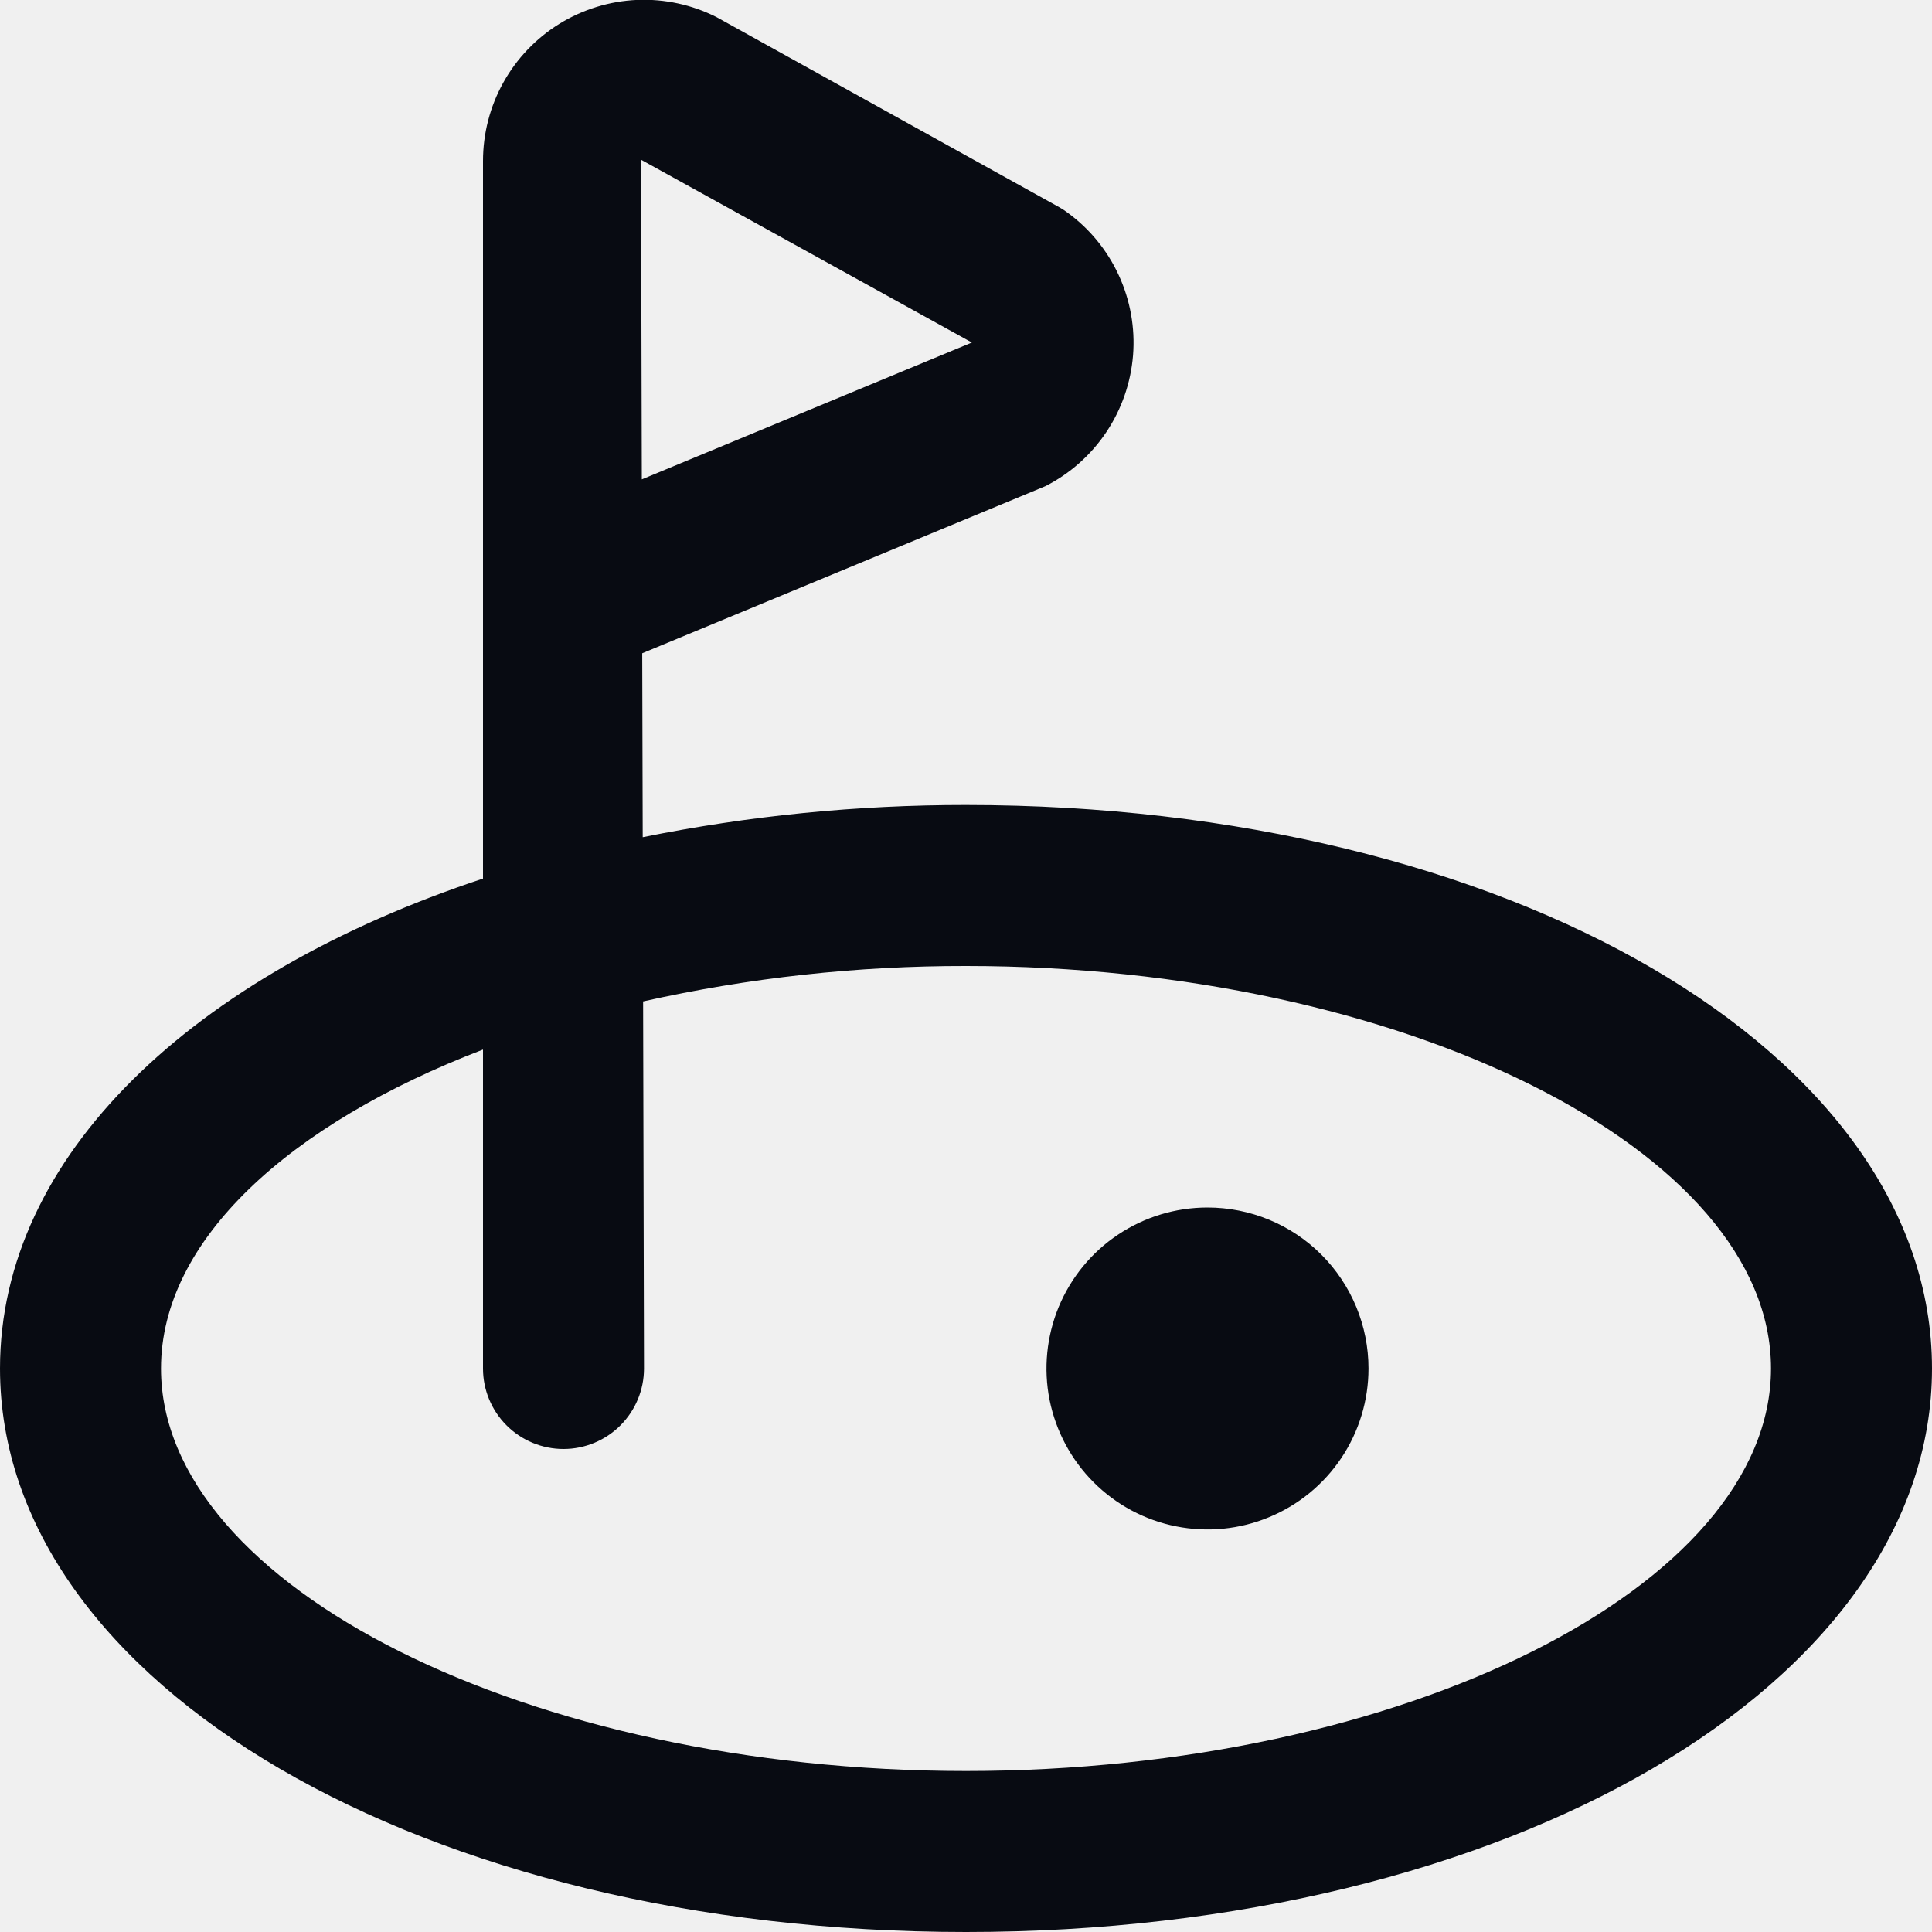
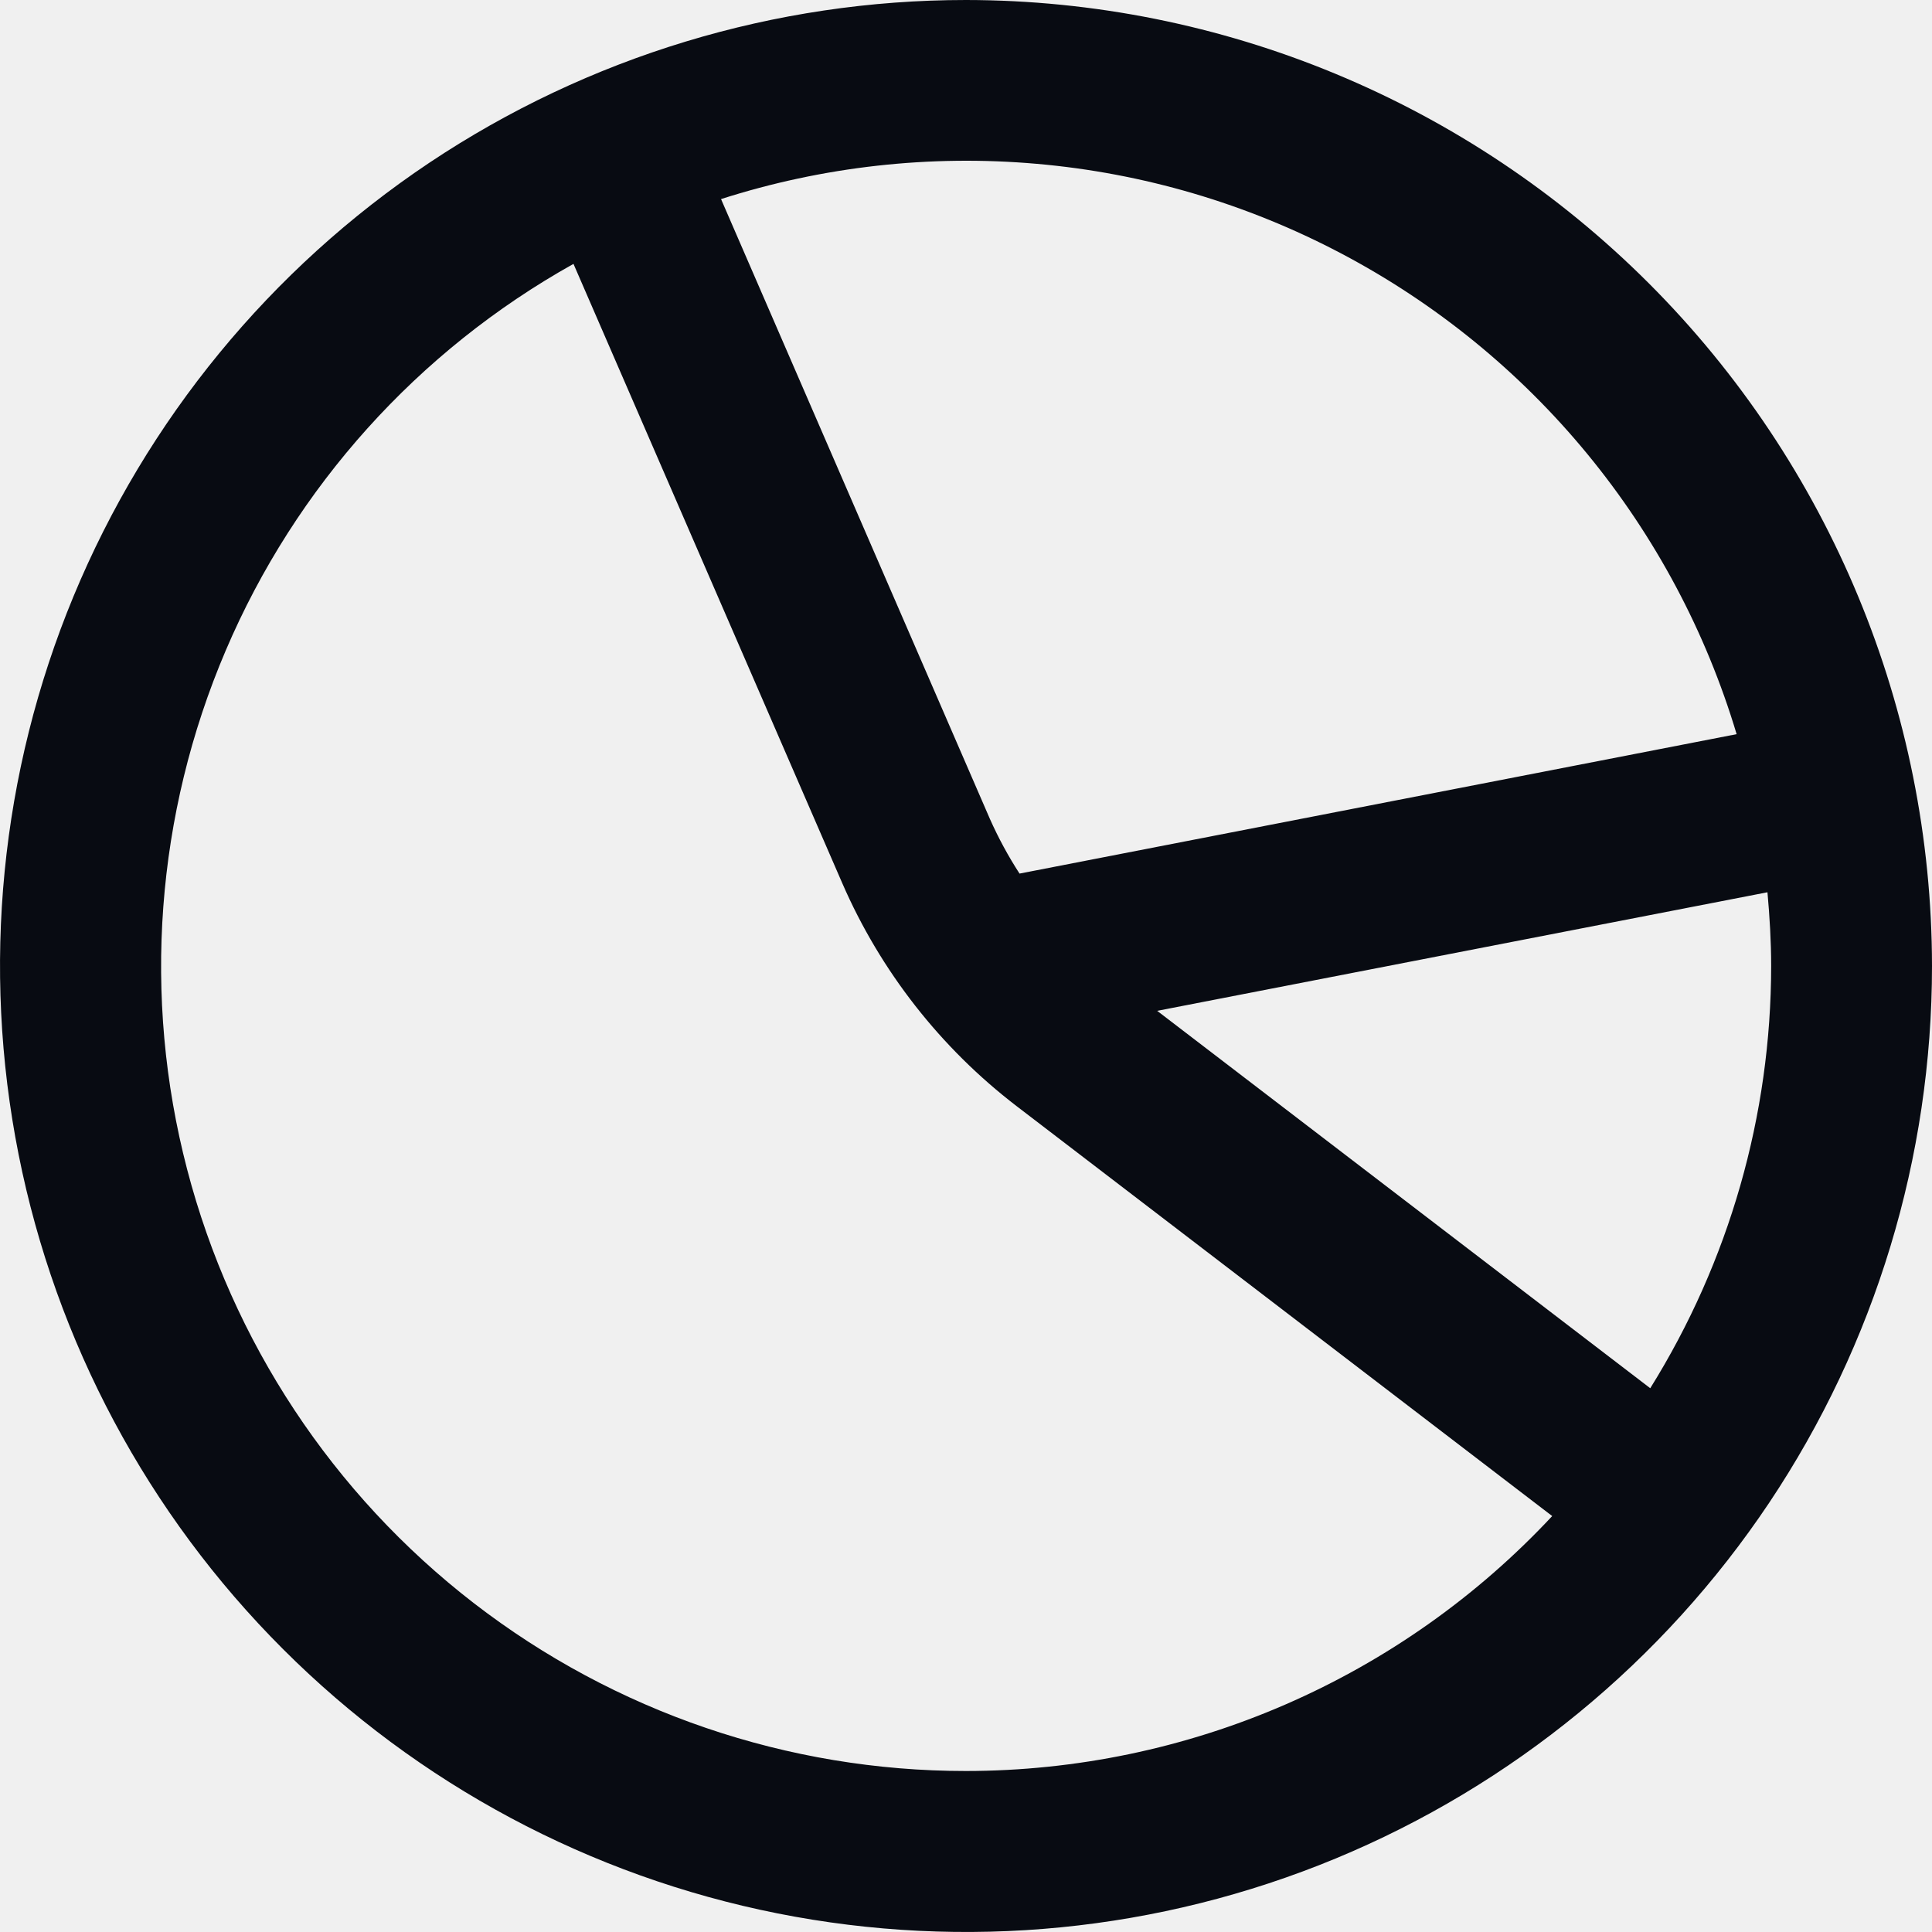
<svg xmlns="http://www.w3.org/2000/svg" preserveAspectRatio="none" overflow="visible" style="display: block;" width="24" height="24" viewBox="0 0 24 24" fill="none">
-   <g id="fi-rr-golf" clip-path="url(#clip0_0_4659)">
-     <path id="icon" d="M12 10C10.651 9.999 9.306 10.133 7.984 10.4L7.978 8.115L12.987 6.039C13.292 5.884 13.552 5.653 13.743 5.368C13.933 5.084 14.047 4.756 14.075 4.414C14.102 4.073 14.041 3.731 13.898 3.42C13.755 3.109 13.535 2.84 13.258 2.639C13.226 2.615 13.193 2.593 13.158 2.574L8.9 0.212C8.595 0.058 8.256 -0.015 7.914 -0.001C7.573 0.014 7.241 0.116 6.95 0.295C6.66 0.474 6.42 0.725 6.253 1.024C6.087 1.322 6 1.658 6 2V10.914C2.391 12.109 -7.62939e-06 14.36 -7.62939e-06 17C-7.62939e-06 20.925 5.271 24 12 24C18.729 24 24 20.925 24 17C24 13.075 18.729 10 12 10ZM12.073 4.255L7.973 5.955L7.963 1.984L12.073 4.255ZM12 22C6.58 22 2 19.71 2 17C2 15.406 3.591 13.961 6 13.038V17C6 17.265 6.105 17.519 6.293 17.707C6.48 17.894 6.735 18 7 18C7.265 18 7.52 17.894 7.707 17.707C7.895 17.519 8 17.265 8 17L7.989 12.44C9.306 12.145 10.651 11.998 12 12C17.42 12 22 14.29 22 17C22 19.71 17.42 22 12 22ZM17 17C17 17.395 16.883 17.782 16.663 18.111C16.443 18.44 16.131 18.696 15.765 18.847C15.4 18.999 14.998 19.038 14.61 18.961C14.222 18.884 13.866 18.694 13.586 18.414C13.306 18.134 13.116 17.778 13.038 17.39C12.961 17.002 13.001 16.6 13.152 16.234C13.304 15.869 13.56 15.556 13.889 15.337C14.218 15.117 14.604 15 15 15C15.53 15 16.039 15.21 16.414 15.585C16.789 15.96 17 16.469 17 17Z" fill="#080B12" style="fill:#080B12;fill:color(display-p3 0.031 0.043 0.071);fill-opacity:1;" />
-   </g>
-   <defs>
-     <clipPath id="clip0_0_4659">
-       <rect width="24" height="24" fill="white" style="fill:white;fill-opacity:1;" />
-     </clipPath>
-   </defs>
+   <path id="icon" d="M12 0C9.627 0 7.307 0.704 5.333 2.022C3.36 3.341 1.822 5.215 0.913 7.408C0.005 9.601 -0.232 12.013 0.231 14.341C0.694 16.669 1.836 18.807 3.515 20.485C5.193 22.163 7.331 23.306 9.659 23.769C11.987 24.232 14.399 23.995 16.592 23.087C18.785 22.178 20.659 20.64 21.978 18.667C23.296 16.694 24 14.373 24 12C23.997 8.818 22.731 5.768 20.482 3.519C18.232 1.269 15.181 0.003 12 0V0ZM21.573 9.12L12.665 10.852C12.525 10.636 12.402 10.409 12.297 10.173L8.957 2.473C10.221 2.068 11.554 1.919 12.877 2.035C14.2 2.15 15.486 2.529 16.66 3.148C17.835 3.767 18.875 4.614 19.718 5.639C20.562 6.665 21.192 7.848 21.573 9.12V9.12ZM12 22C9.787 22.001 7.637 21.267 5.885 19.914C4.134 18.561 2.882 16.666 2.324 14.524C1.766 12.383 1.935 10.117 2.804 8.081C3.672 6.046 5.192 4.357 7.124 3.278L10.462 10.969C10.937 12.062 11.683 13.016 12.629 13.741L19.282 18.833C18.35 19.832 17.223 20.628 15.97 21.173C14.717 21.718 13.366 21.999 12 22V22ZM20.5 17.245L14.375 12.557L21.956 11.084C21.983 11.384 22.002 11.691 22.002 12C22.001 13.854 21.481 15.671 20.5 17.245Z" fill="#080B12" style="fill:#080B12;fill:color(display-p3 0.031 0.043 0.071);fill-opacity:1;" />
</svg>
